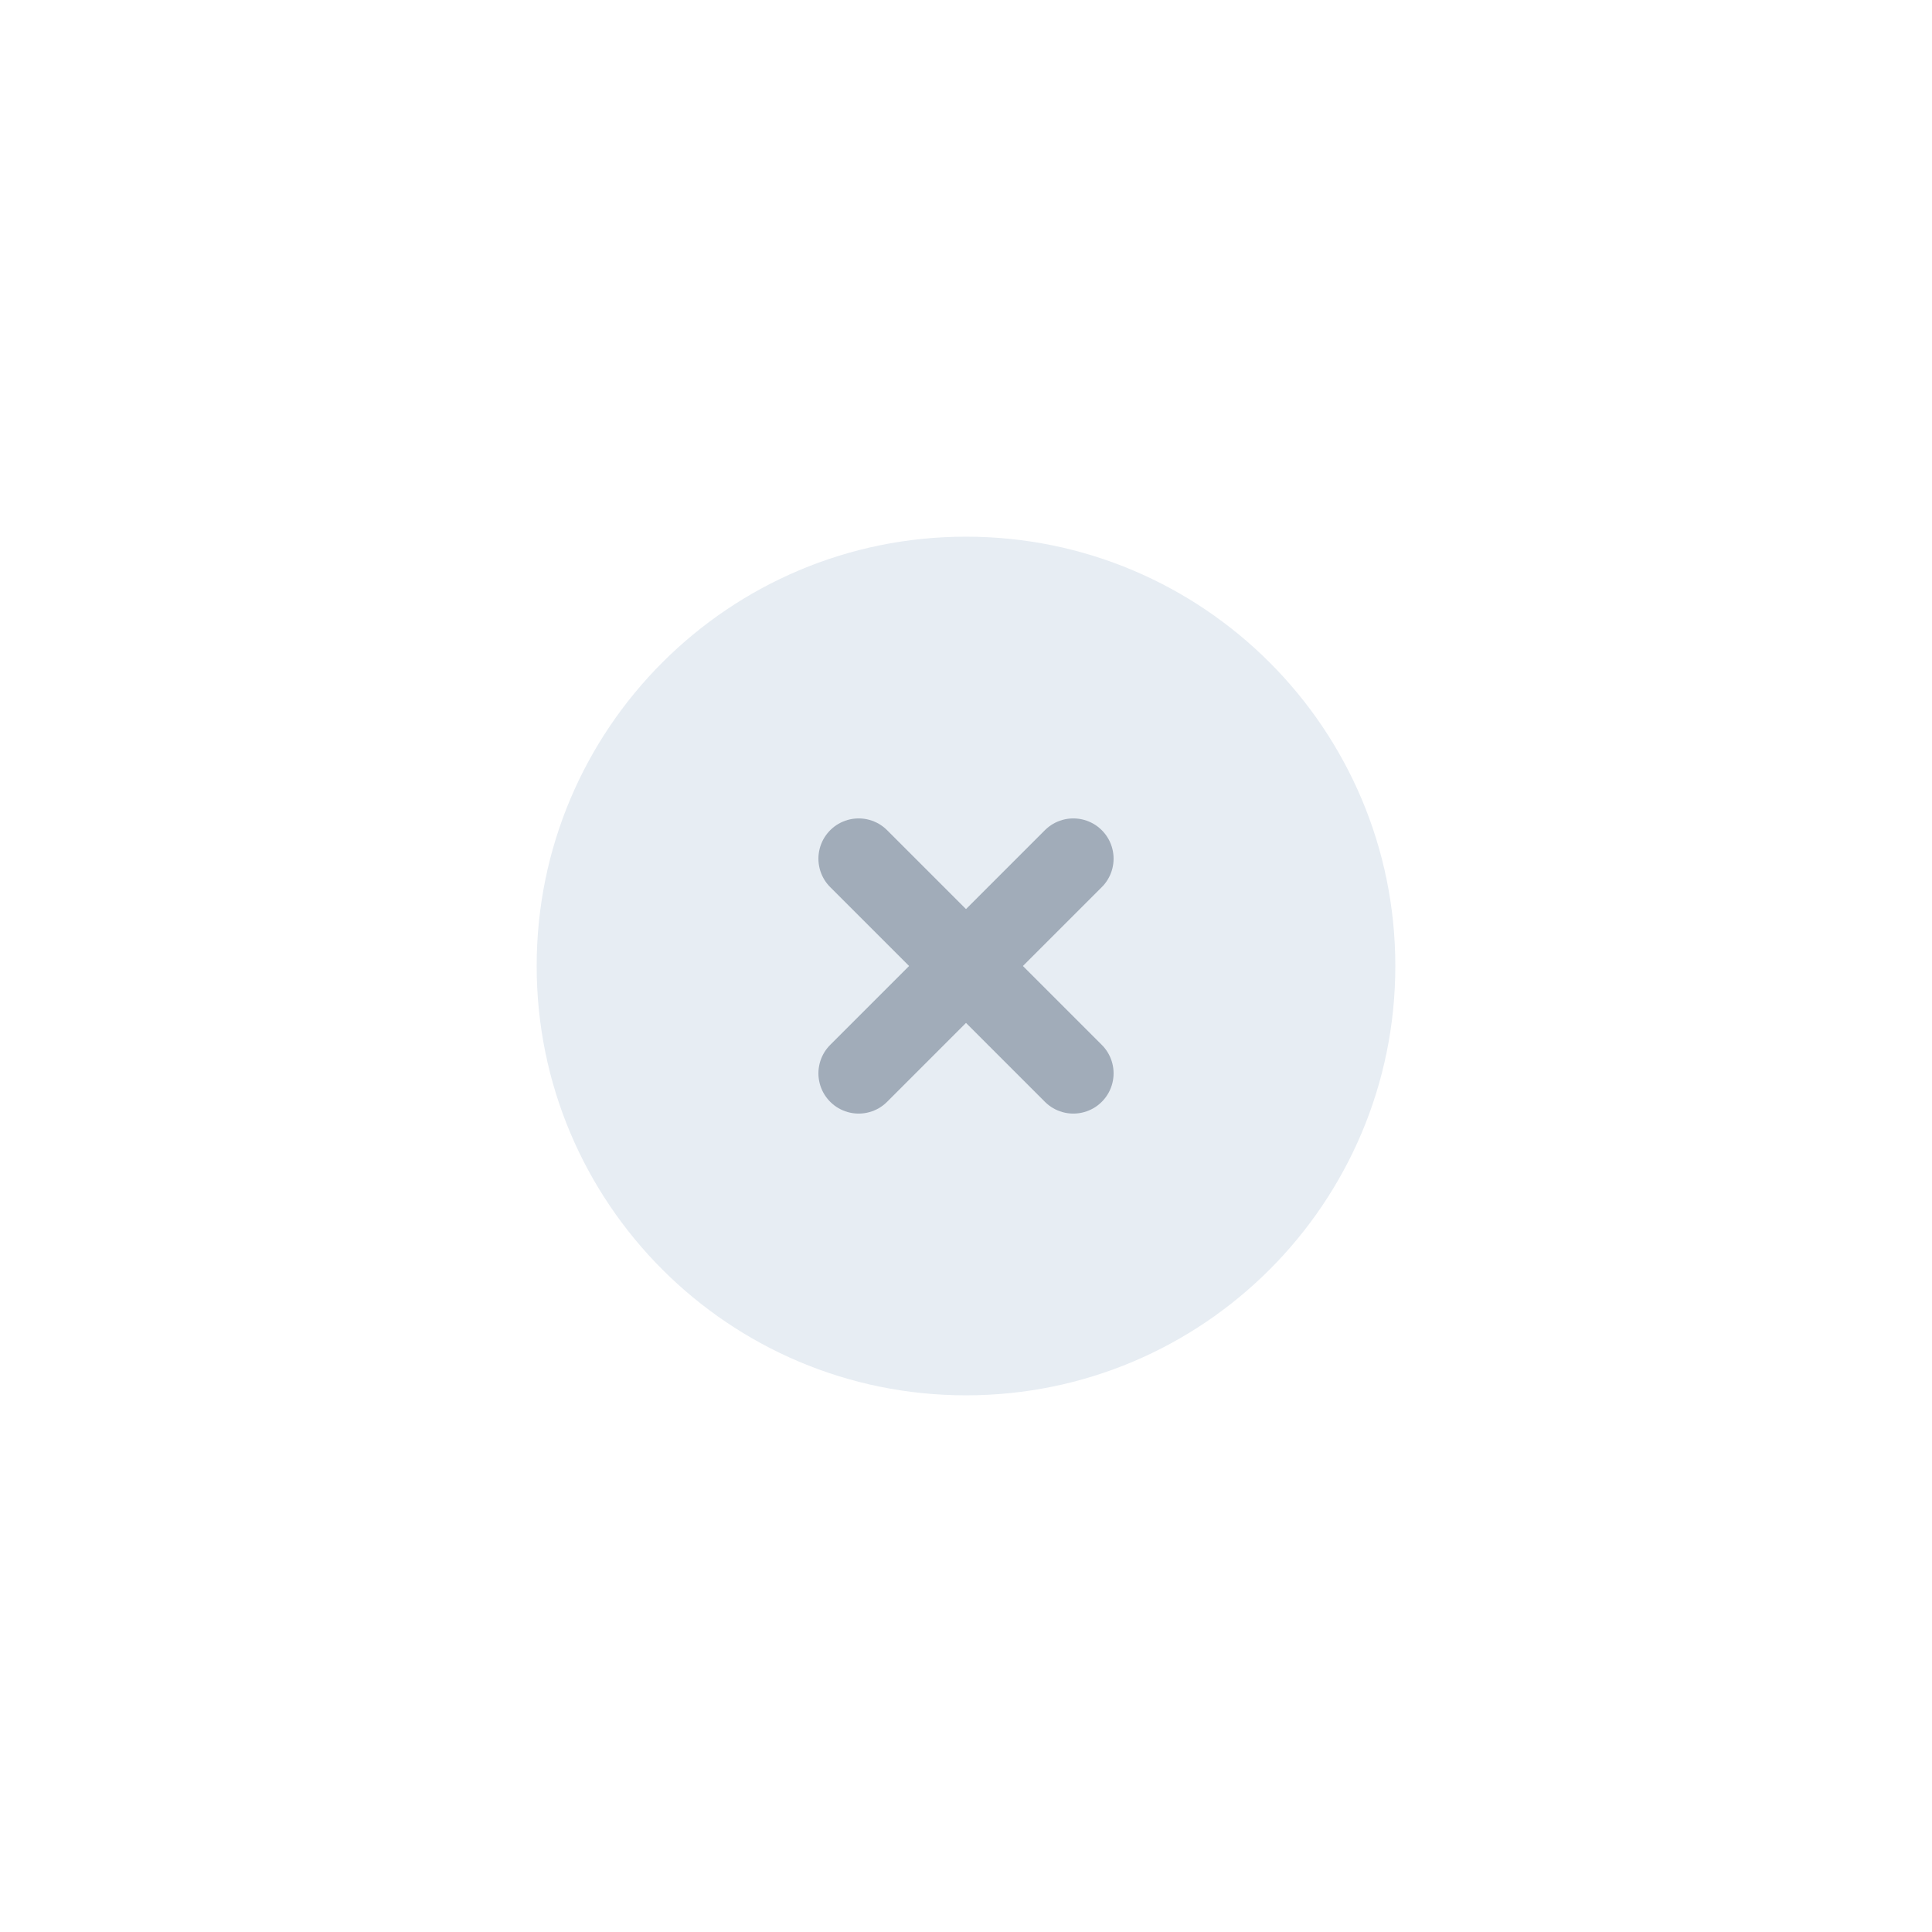
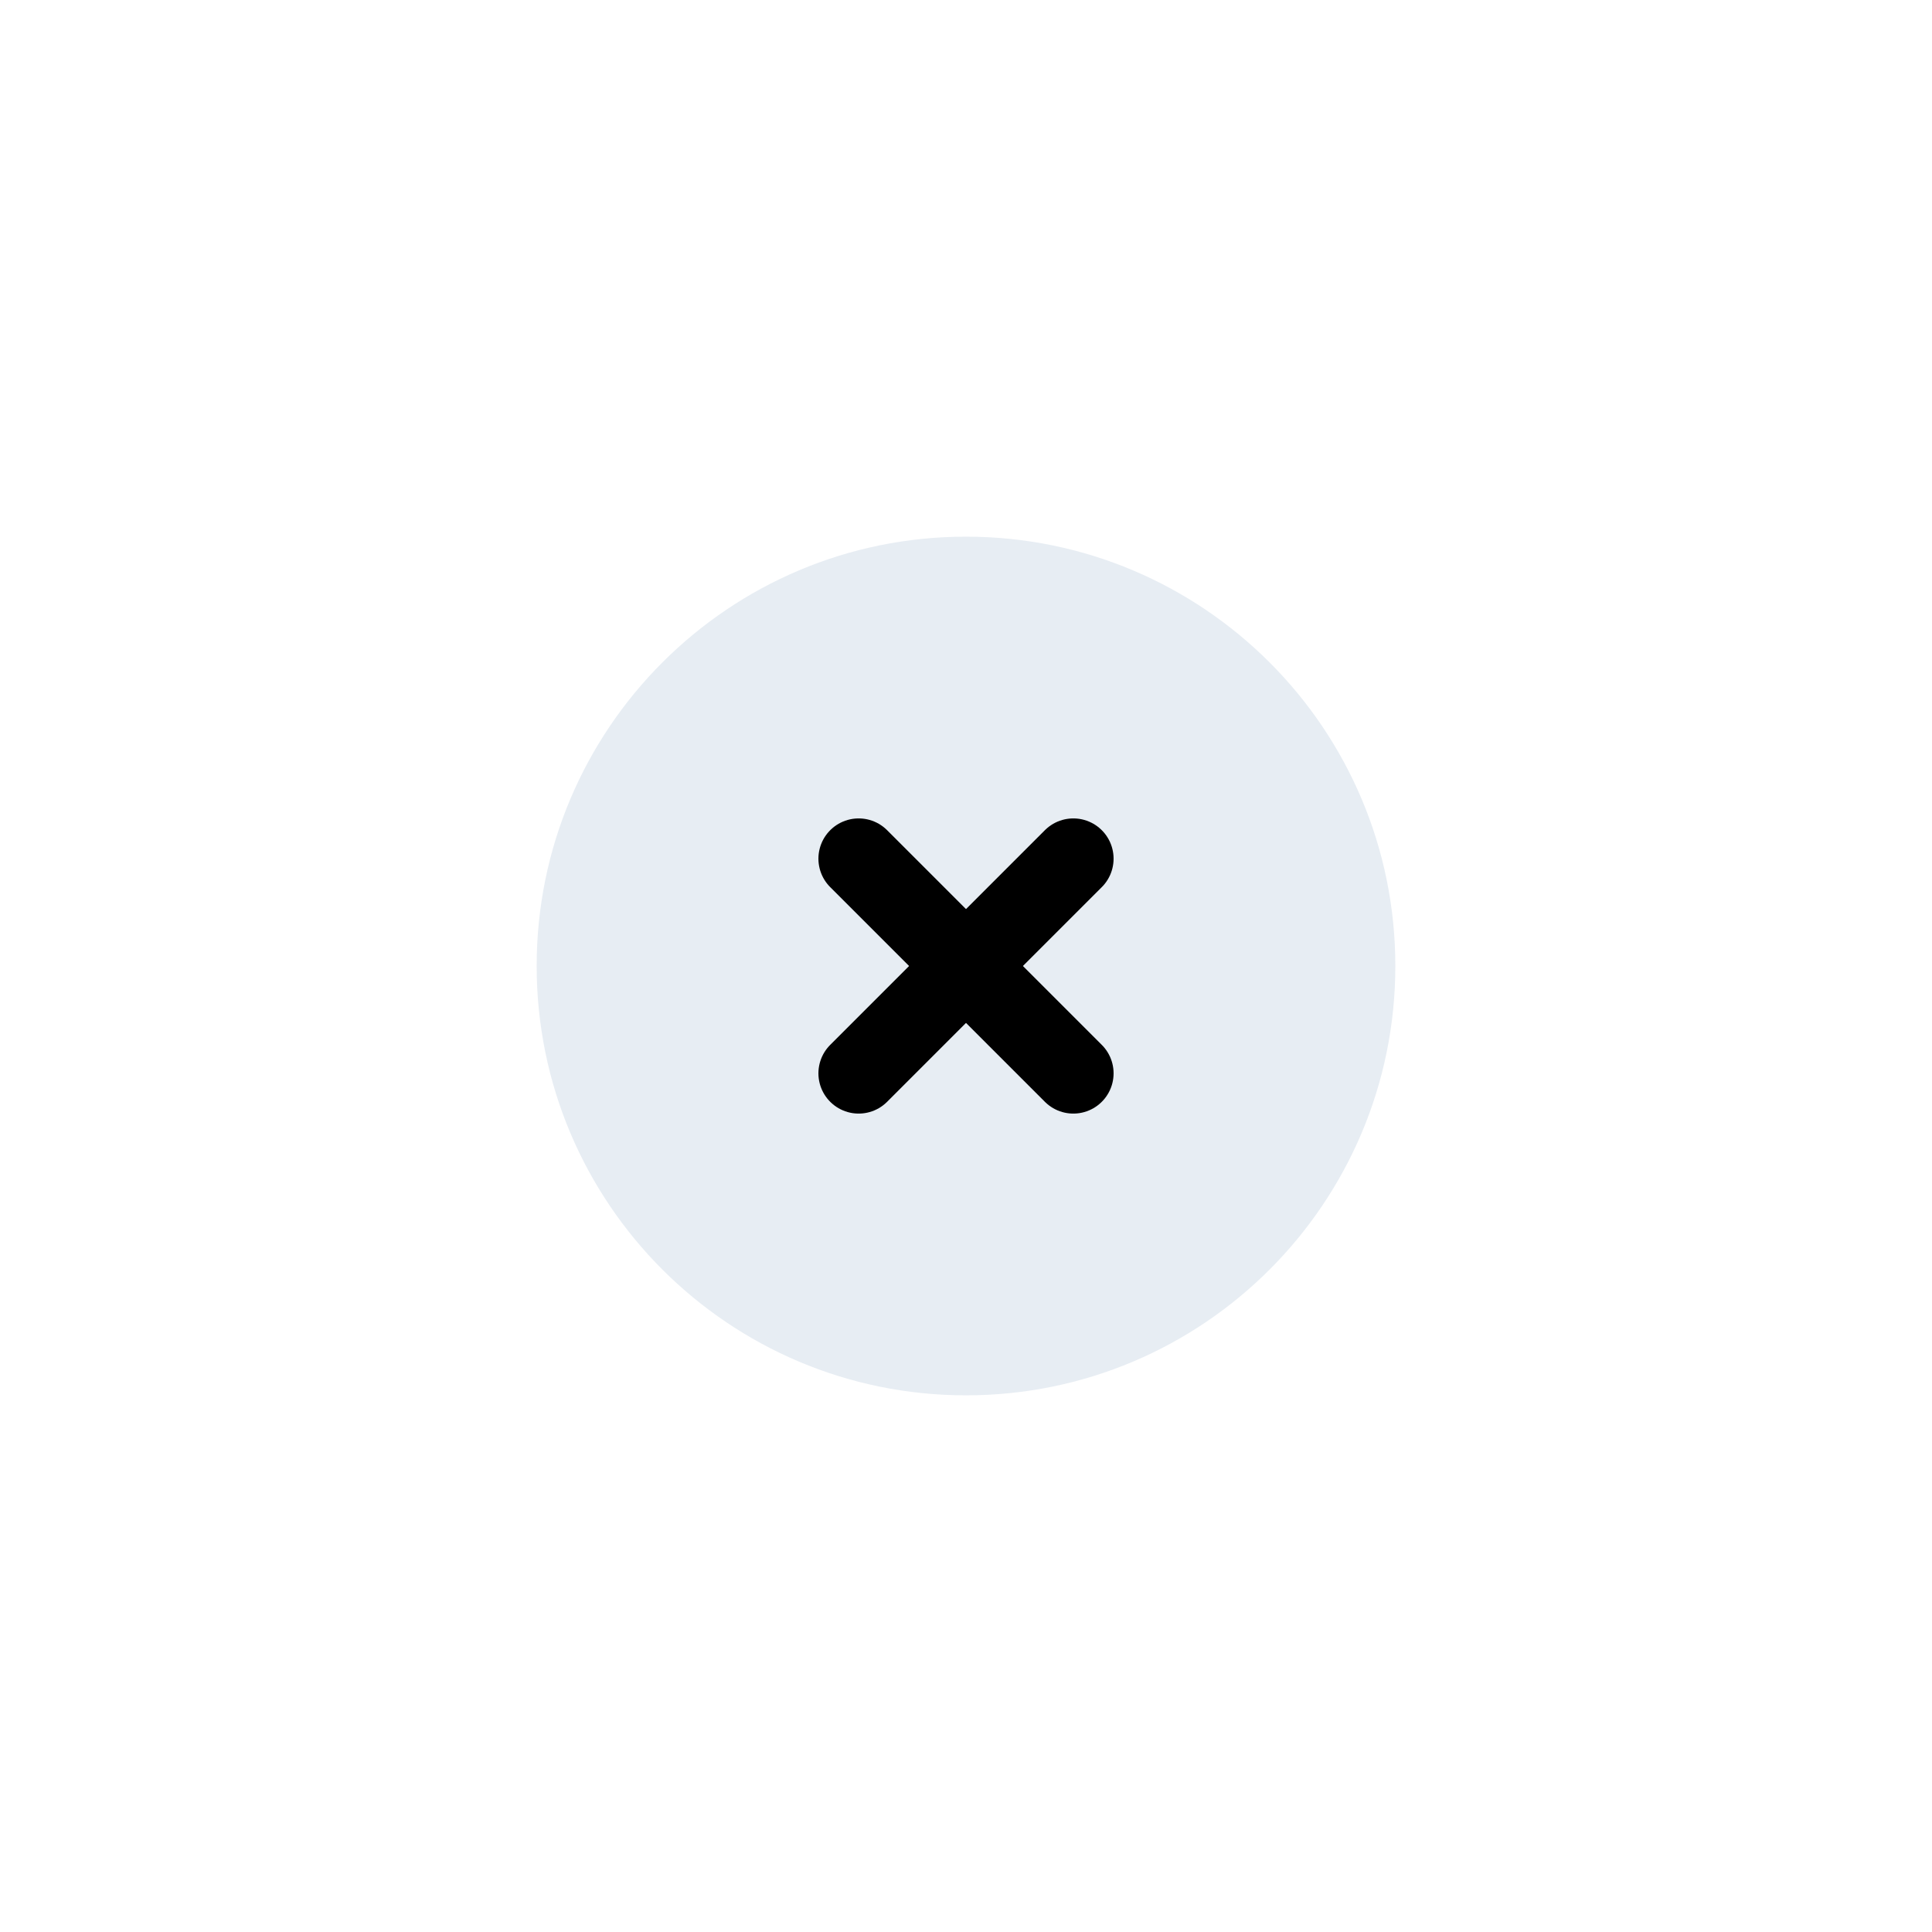
<svg xmlns="http://www.w3.org/2000/svg" width="36" height="36" viewBox="0 0 36 36" fill="none">
  <circle cx="18" cy="18" r="8" fill="#E7EDF3" />
-   <path d="M16 16L20 20" stroke="#A1ACB9" stroke-width="1.5" stroke-linecap="round" />
-   <path d="M20 16L16 20" stroke="#A1ACB9" stroke-width="1.5" stroke-linecap="round" />
+   <path d="M16 16L20 20" stroke="currentColor" stroke-width="1.5" stroke-linecap="round" />
+   <path d="M20 16L16 20" stroke="currentColor" stroke-width="1.5" stroke-linecap="round" />
</svg>
